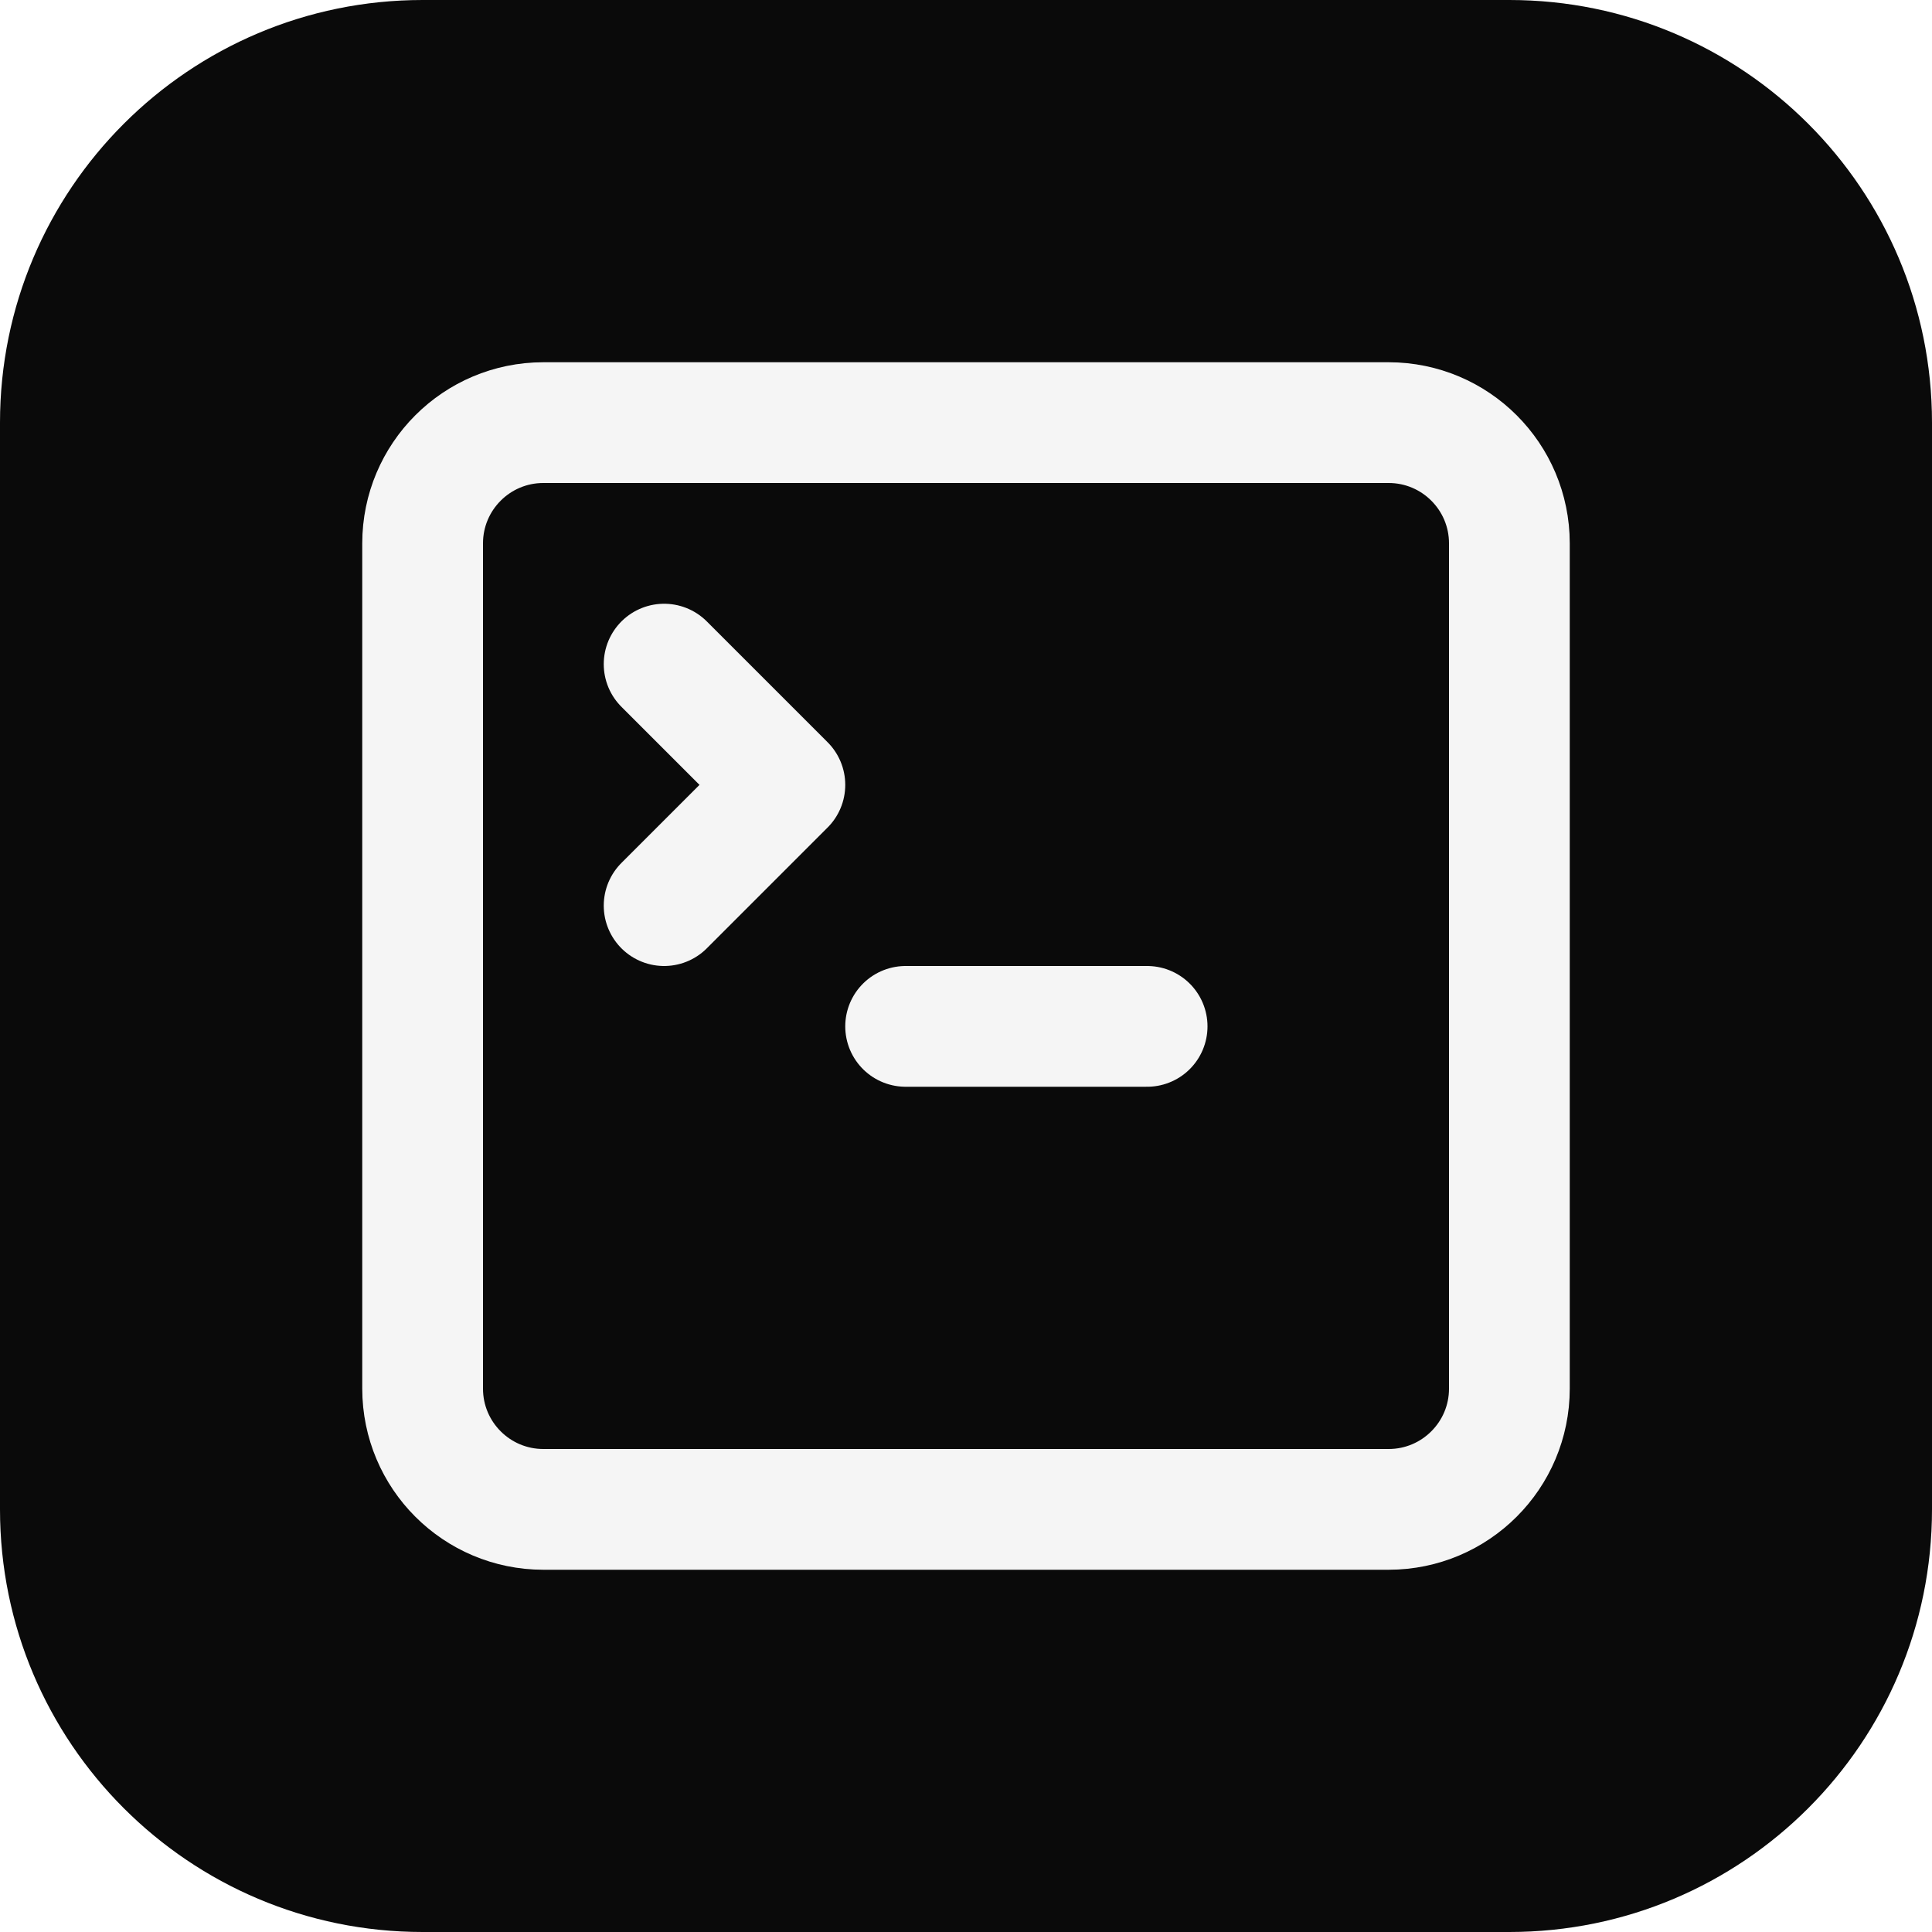
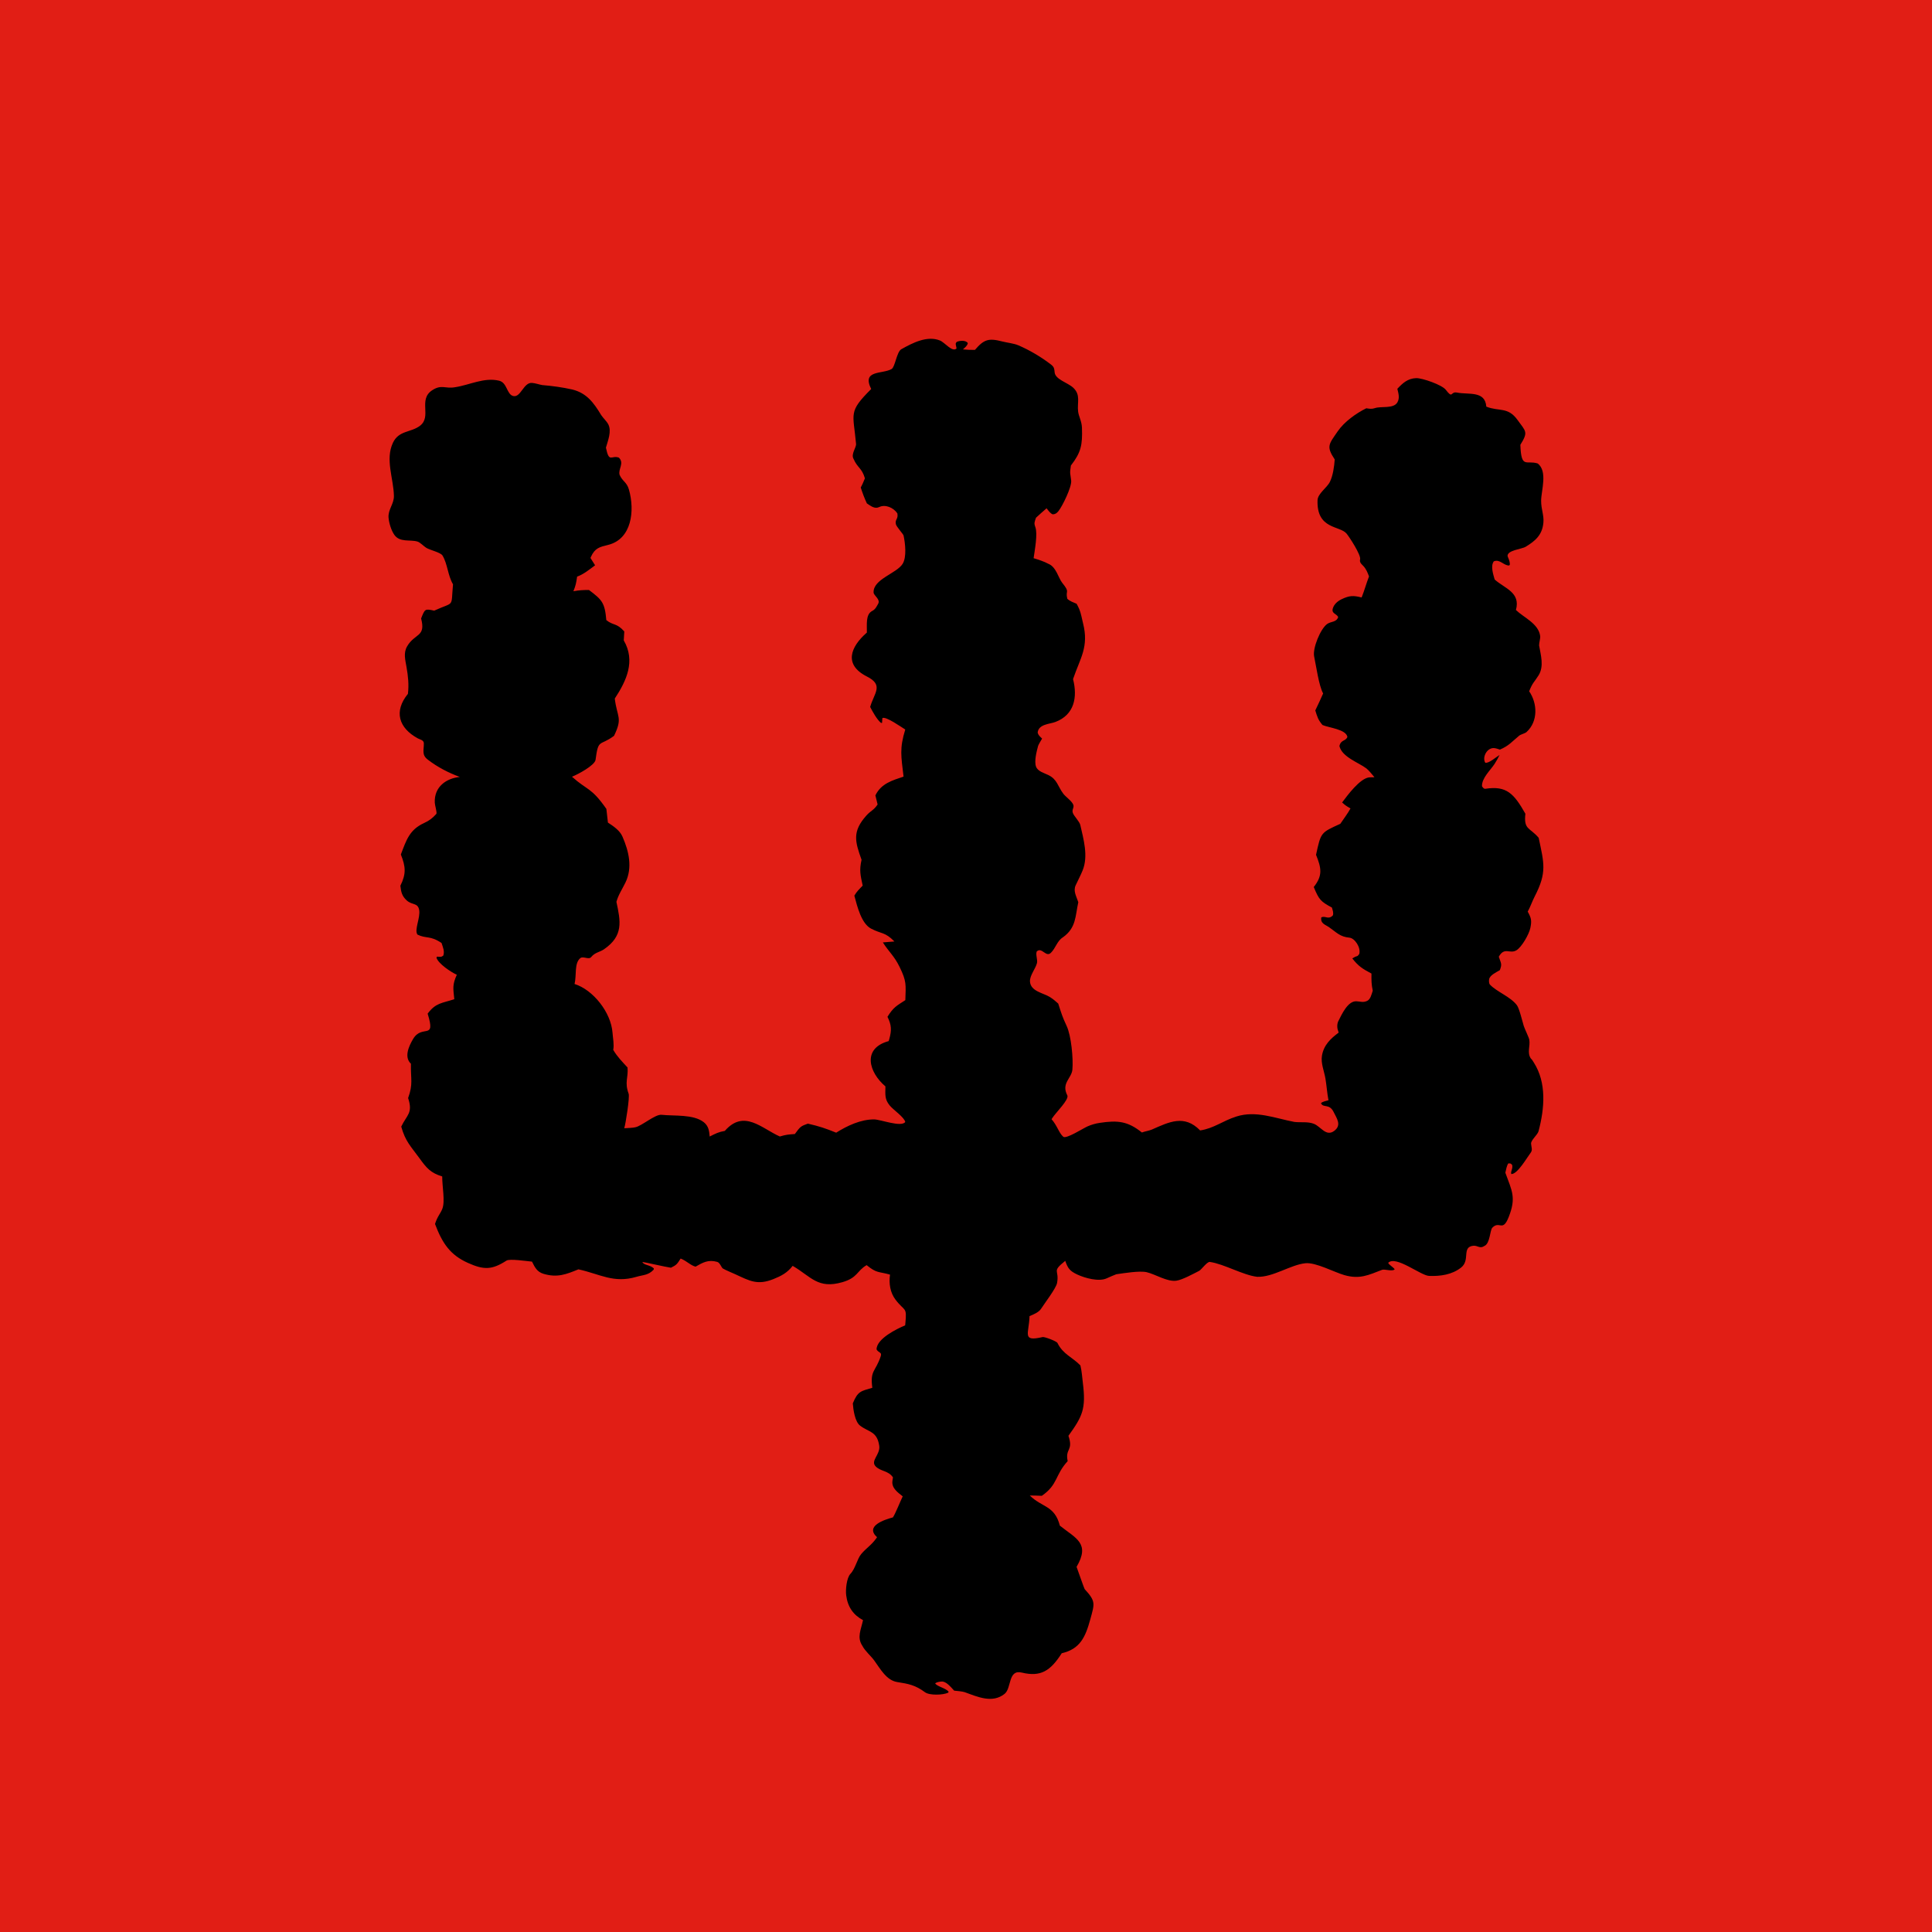
- <svg xmlns="http://www.w3.org/2000/svg" viewBox="0 0 32 32" width="32" height="32" role="img" aria-label="spawn">
-   <rect width="32" height="32" rx="7" fill="#0a0a0a" />
-   <g transform="translate(4 4)" fill="none" stroke="#f5f5f5" stroke-width="2" stroke-linecap="round" stroke-linejoin="round">
-     <path d="m7 11 2-2-2-2" />
-     <path d="M11 13h4" />
-     <rect width="18" height="18" x="3" y="3" rx="2" ry="2" />
-   </g>
+ <svg xmlns="http://www.w3.org/2000/svg" width="512" height="512" viewBox="0 0 512 512" fill="none">
+   <rect width="512" height="512" fill="#E11E15" />
+   <path d="M230.875 103.094C228.314 97.96 233.798 99.217 236.285 97.795C237.213 97.264 237.635 93.235 238.857 92.548C241.828 90.88 245.713 88.865 249.089 90.234C250.385 90.74 252.371 93.459 253.495 92.345C253.462 92.181 253.429 92.017 253.397 91.853C253.229 90.964 253.187 91.145 253.503 90.633C254.225 90.234 256.033 90.1 256.486 90.949C256.315 91.676 255.734 92.08 255.192 92.591C256.379 92.699 257.178 92.735 258.368 92.725C260.772 89.916 262.01 89.56 265.611 90.492C266.818 90.805 268.674 91.005 269.798 91.479C272.819 92.755 275.944 94.615 278.58 96.647C279.388 97.286 279.408 97.795 279.486 98.662C279.661 100.581 282.956 101.382 284.414 102.747C286.483 104.686 285.397 106.698 285.721 109.125C285.891 110.391 286.669 111.627 286.729 113.341C286.894 117.943 286.474 119.922 283.796 123.371C283.428 125.704 283.674 125.416 283.874 127.385C284.042 129.054 281.566 134.122 280.494 135.459C280.061 136 279.639 136.297 278.969 136.304C278.272 135.998 277.864 135.338 277.355 134.703C276.405 135.517 275.472 136.351 274.551 137.203C274.145 138.392 273.988 138.622 274.376 139.679C275.043 141.5 274.207 145.818 273.917 147.927C275.096 148.273 276.759 148.82 277.807 149.405C279.906 150.205 280.505 153.227 281.503 154.456C283.698 157.164 282.265 156.348 282.85 158.691C283.572 159.351 284.421 159.625 285.315 160.006C285.563 160.458 285.792 160.92 286.002 161.393C286.482 162.494 286.72 164.005 287.012 165.15C288.622 171.434 286.244 174.446 284.438 179.773L284.37 179.977C285.606 184.793 284.693 189.44 279.701 191.324C278.15 191.91 275.286 191.882 274.992 194.1C275.144 194.867 275.609 195.18 276.166 195.732C275.988 196.032 275.184 197.374 275.107 197.669C274.719 199.142 274.026 201.737 274.569 203.186C275.032 204.425 276.69 204.851 277.784 205.376C280.199 206.534 280.278 208.336 281.782 210.335C282.398 211.154 283.599 211.914 284.261 212.925C284.936 213.959 283.949 214.404 284.308 215.422C284.631 216.332 286.069 217.663 286.292 218.638C287.16 222.445 288.439 226.838 286.919 230.637C286.372 231.993 285.685 233.274 285.069 234.599C284.354 236.135 285.256 237.534 285.761 239.086C284.939 242.8 285.229 245.892 281.663 248.411C280.128 249.371 279.791 251.227 278.495 252.506C277.175 253.81 276.072 250.845 274.737 252.16C274.416 253.089 275.031 254.347 274.801 255.253C274.431 256.711 272.872 258.528 272.954 260.093C273.095 262.728 276.518 263.144 278.237 264.227C279.116 264.78 279.67 265.273 280.44 265.956C281.275 268.525 281.524 269.455 282.658 271.853C283.898 274.476 284.452 280.543 284.195 283.454C283.989 285.793 281.171 287.057 282.855 290.29C283.357 291.424 279.831 294.783 278.854 296.319L278.675 296.606C280.17 298.289 280.624 300.246 281.776 301.25C282.538 301.913 287.019 299.029 288.186 298.513C289.233 298.05 290.332 297.734 291.453 297.569C296.171 296.861 298.862 297.106 302.612 300.122C303.462 299.798 304.537 299.659 305.276 299.335C309.799 297.35 313.852 295.264 318.047 299.578C321.736 299.019 323.968 297.055 327.683 295.878C332.846 294.242 337.895 296.345 343.017 297.322C344.718 297.534 346.543 297.179 348.19 297.82C350.024 298.537 351.402 301.283 353.539 299.726C355.664 298.18 354.224 296.349 353.442 294.726C352.292 292.344 350.669 293.728 350.075 292.36C350.408 291.944 351.5 291.736 352.06 291.577C351.694 289.721 351.575 287.728 351.258 285.844C350.926 283.876 349.996 281.775 350.332 279.762C350.806 276.923 352.669 275.208 354.751 273.658C354.756 273.674 354.627 273.211 354.636 273.232C354.317 272.487 354.288 271.376 354.672 270.611C355.577 268.818 357.17 265.275 359.431 265.348C360.505 265.382 361.179 265.758 362.291 265.255C363.199 264.843 363.449 263.571 363.792 262.547C363.425 260.81 363.432 259.771 363.453 258.003C361.157 256.785 359.998 256.088 358.373 253.987L359.145 253.551C359.981 253.253 359.642 253.498 360.22 252.821C360.683 251.026 358.988 248.627 357.633 248.496C355.044 248.247 354.224 247.105 352.148 245.672C351.251 245.053 349.878 244.747 350.157 243.114C351.278 242.605 352.011 243.829 353.221 242.588C353.455 241.9 353.172 241.241 352.973 240.513C350.004 238.919 349.546 238.441 348.16 235.069C350.598 231.998 350.164 230.019 348.764 226.536C350.078 220.505 350.007 220.696 355.201 218.315C355.958 217.196 357.321 215.35 357.896 214.242C356.866 213.646 356.579 213.487 355.675 212.664C357.123 210.729 360.286 206.424 362.756 206.02C362.929 205.992 364.023 205.979 364.247 205.978C363.715 205.342 362.729 204.112 362.111 203.642C360.063 202.086 355.626 200.62 354.962 197.711C355.34 195.976 356.607 196.493 357.077 195.297C356.718 193.268 352.179 192.879 350.472 192.135C349.298 190.736 349.108 189.998 348.565 188.269C349.285 186.785 349.98 185.286 350.647 183.773C349.504 181.732 348.795 176.45 348.264 173.983C347.801 171.839 349.942 166.581 351.743 165.34C352.742 164.651 354.184 164.939 354.636 163.517C354.151 162.575 352.804 162.625 353.21 161.237C353.548 160.085 354.552 159.27 355.526 158.804C357.637 157.789 358.643 157.79 360.844 158.332C361.587 156.498 362.078 154.619 362.802 152.76C362.397 151.686 362.085 150.856 361.32 150.017C360.9 149.559 360.368 149.185 360.401 148.498C360.406 148.384 360.441 148.274 360.455 148.161C360.603 146.95 357.706 142.461 356.862 141.421C355.099 139.25 348.888 140.359 349.161 132.569C349.223 130.79 351.652 129.284 352.432 127.702C353.256 126.032 353.584 123.629 353.714 121.755C351.398 118.273 352.162 117.73 354.508 114.301C356.24 111.77 359.447 109.483 362.087 108.197C362.904 108.326 363.545 108.442 364.362 108.157C366.003 107.584 369.305 108.401 370.327 106.623C371 105.453 370.59 104.194 370.309 103.038C371.695 101.557 373.042 100.29 375.308 100.208C376.962 100.178 382.15 101.996 383.14 103.287C385.105 105.845 384.32 103.678 386.121 104.035C389.216 104.648 393.559 103.475 393.889 107.762C397.273 109.118 399.595 107.736 402.144 111.268C404.392 114.383 405.057 114.424 402.91 117.881C403.143 124.341 404.47 121.875 407.493 122.82C410.224 124.865 408.426 130.047 408.417 132.689C408.41 135.059 409.203 136.473 409.015 138.527C408.714 141.844 406.773 143.4 404.326 144.894C403.267 145.542 399.395 145.797 399.524 147.38C399.716 148.011 400.078 148.406 400.133 149.59L399.964 149.856C398.494 149.936 397.486 148.067 395.863 148.771C394.967 150.033 395.721 152.21 396.104 153.577C398.755 155.954 403.032 156.965 401.736 161.656C403.829 163.683 407.728 165.24 408.164 168.558C408.244 169.17 407.848 170.392 407.878 171.062C408.312 173.551 409.234 176.576 407.741 178.966C406.563 180.85 406.189 180.815 405.243 183.193C407.438 186.384 407.659 191.168 404.538 194.007C404.148 194.362 403.03 194.603 402.583 194.973C400.609 196.606 399.898 197.621 397.493 198.654C396.458 198.329 395.674 197.956 394.647 198.604C393.619 199.253 392.899 200.989 393.617 202.128C394.54 202.356 396.496 200.622 397.406 200.072C396.994 200.882 396.562 201.702 396.068 202.459C394.983 204.123 392.666 206.186 392.744 208.354C392.941 208.681 393.235 209.095 393.639 209.033C399.26 208.173 401.201 210.294 404.244 215.647C403.765 219.943 405.375 219.224 407.765 222.026C409.178 228.764 410.014 231.182 406.707 237.576C406.071 238.805 405.502 240.464 404.859 241.585C405.763 243.233 405.983 243.893 405.555 245.939C405.201 247.636 403.242 251.038 401.843 251.853C400.077 252.884 398.7 250.848 397.196 253.545C397.814 255.379 398.095 255.446 397.477 257.1C396.549 257.651 394.837 258.427 394.638 259.491C394.554 259.929 394.58 260.643 394.857 260.936C396.695 262.876 400.305 264.132 401.998 266.399C402.645 267.266 403.446 270.719 403.821 271.91C404.082 272.734 405.165 274.896 405.278 275.545C405.575 277.25 404.625 278.94 405.695 280.521C405.834 280.662 405.996 280.796 406.082 280.959L406.487 281.596C409.889 286.953 409.34 293.706 407.726 299.792C407.482 300.754 405.674 302.143 405.75 303.1C405.825 304.042 406.191 304.752 405.67 305.443C404.64 306.807 402.128 311.231 400.5 311.131C400.277 310.346 400.995 309.75 400.727 308.692C400.184 308.227 400.492 308.38 399.739 308.302C399.3 308.853 399.112 310.026 398.934 310.784C400.671 315.6 401.876 317.341 399.816 322.542C398.192 326.643 397.406 323.394 395.493 325.342C394.815 326.033 394.919 329.541 393.373 330.196C392.184 331.01 391.619 330.043 390.469 330.133C387.266 330.461 389.721 333.938 387.206 335.917C384.774 337.832 381.678 338.242 378.717 338.129C376.497 338.042 369.915 332.623 367.888 334.656C368.078 335.191 369.024 335.639 369.605 336.355C369.153 337.055 366.926 336.269 366.284 336.512C362.592 337.921 360.375 339.074 356.306 337.928C353.655 337.183 348.715 334.505 345.98 334.768C342.04 335.146 337.335 338.539 333.16 338.366C329.441 337.942 324.393 334.96 320.621 334.426C319.888 334.322 318.377 336.494 317.784 336.794C316.26 337.567 313.358 339.163 311.753 339.398C309.345 339.751 306.18 337.679 303.89 337.146C302.023 336.712 297.812 337.407 295.819 337.693C295.652 337.719 293.621 338.617 293.282 338.772C291.205 339.726 287.528 338.715 285.502 337.766C283.523 336.838 282.992 336.141 282.303 334.14C278.566 337.144 280.795 336.361 280.132 340.012C279.876 341.417 276.777 345.449 275.906 346.822C275.304 347.772 273.895 348.353 272.839 348.777C272.717 353.431 270.672 355.648 276.318 354.331C276.783 354.223 280.004 355.414 280.245 355.909C281.69 358.887 284.181 359.648 286.319 361.854C286.713 363.51 286.768 364.885 286.97 366.498C287.836 373.418 286.853 375.348 283.147 380.503C284.52 384.547 282.212 383.795 282.947 387.211C279.503 390.988 280.44 393.385 276.092 396.407C275.031 396.358 273.968 396.329 272.907 396.321C276.181 399.558 279.475 398.911 280.874 404.312C285.094 407.701 288.983 408.95 285.304 415.235C285.652 416.163 287.32 420.989 287.446 421.131C290.436 424.386 290.086 424.947 288.946 429.114C287.659 433.819 286.243 437.011 281.371 438.128C278.367 442.841 275.774 444.453 270.805 443.255C267.075 442.354 268.145 447.369 266.214 448.903C262.96 451.489 259.022 449.655 255.647 448.442C255.064 448.24 253.501 448.101 252.863 448.04C251.995 447.124 250.763 445.523 249.505 445.625C249.043 445.662 248.163 445.77 247.831 446.129C248.396 446.971 250.524 447.32 251.391 448.297L251.305 448.568C249.933 449.235 246.316 449.335 245.142 448.468C242.585 446.574 240.795 446.233 237.78 445.762C234.921 445.315 233.294 442.268 231.679 440.045C230.763 438.783 229.288 437.602 228.534 436.152C227.044 433.906 228.169 431.928 228.708 429.35C226.176 428.01 224.647 425.898 224.252 422.794C224.053 421.358 224.345 418.164 225.378 417.079C226.703 415.69 227.153 413.112 228.238 411.827C229.562 410.259 230.921 409.498 232.217 407.677L232.428 407.377C229.104 404.385 234.503 402.701 236.634 402.124C237.362 400.994 238.508 398.036 239.23 396.55C237.959 395.538 236.215 394.372 236.508 392.414L236.597 391.82L236.644 391.52C235.418 389.695 233.454 390.001 232.074 388.622C230.566 387.117 233.347 385.486 233.008 383.151C232.439 379.239 230.195 379.565 227.92 377.801C226.571 376.753 226.135 373.671 226.002 371.915C227.349 368.617 228.157 368.687 231.172 367.775C230.549 363.076 231.995 363.617 233.391 359.456C233.789 358.269 232.873 358.618 232.297 357.61C232.299 354.735 237.779 352.108 239.878 351.227L239.933 350.672C240.371 346.155 239.786 347.684 237.313 344.413C235.898 342.543 235.53 340.148 235.865 337.787C232.755 336.912 232.393 337.493 229.666 335.274C227.057 336.785 227.319 338.619 223.224 339.796C216.759 341.654 214.941 338.342 210.235 335.566L210.062 335.466C208.634 337.318 207.018 338.15 204.988 338.964C200.748 340.665 198.723 339.475 194.867 337.693C193.916 337.254 192.501 336.698 191.588 336.178C191.171 335.941 190.826 334.632 190.081 334.418C187.684 333.728 186.229 334.599 184.333 335.678C182.956 335.327 182.115 334.236 180.378 333.526C179.426 335.025 179.301 335.215 177.809 335.961C176.589 335.804 170.361 334.381 170.238 334.432C170.617 335.335 172.207 335.156 173.263 336.125L173.252 336.441C171.849 337.987 170.41 337.852 168.684 338.366C162.592 340.173 158.966 337.613 153.288 336.388C150.044 337.719 147.686 338.654 144.073 337.587C142.34 337.075 141.761 335.904 140.985 334.342C139.594 334.222 135.082 333.524 134.228 334.073C130.394 336.535 128.28 336.6 124.009 334.685C119.323 332.584 117.232 329.531 115.284 324.363C115.92 322.33 116.721 321.644 117.224 320.341C117.998 318.336 117.177 314.502 117.192 311.771C114.094 310.833 113.04 309.536 111.121 306.889C108.848 303.754 107.436 302.514 106.332 298.566C107.797 295.464 109.495 295.015 108.153 290.996C109.533 287.214 108.81 286.038 108.899 281.9C107.019 280.135 108.355 277.229 109.469 275.349C111.883 271.278 115.596 275.903 113.33 268.629C115.465 265.744 117.119 265.873 120.394 264.801C120.083 261.837 119.864 260.988 121.06 258.319C119.554 257.654 116.15 255.393 115.664 253.79L115.831 253.514C116.646 253.566 116.919 253.69 117.479 253.241C117.867 252.083 117.391 251.08 117.015 249.905C113.975 247.858 112.986 248.829 110.633 247.678C109.725 246.465 111.449 243.199 111.086 241.165C110.73 239.166 109.223 239.932 107.781 238.615C106.483 237.429 106.293 236.361 106.104 234.726C107.681 231.551 107.507 229.658 106.229 226.45C107.682 222.644 108.504 219.913 112.311 218.149C113.732 217.49 114.593 216.866 115.66 215.661C115.809 215.132 115.256 213.453 115.222 212.731C115.02 208.444 118.357 206.235 121.861 205.901C118.889 204.814 115.921 203.286 113.354 201.296C111.69 200.034 112.361 198.767 112.324 196.948C112.285 196.11 111.269 195.973 110.745 195.688C105.621 192.903 104.324 188.496 108.104 183.877C108.4 181.42 108.148 179.129 107.72 176.717C107.406 174.876 106.873 173.052 107.882 171.305C109.933 167.756 112.909 168.887 111.598 163.899C112.618 161.338 112.601 161.294 115.072 161.829C120.609 159.288 119.461 161.249 120.053 154.848C118.669 152.509 118.613 149.436 117.27 147.221C116.755 146.372 113.851 145.768 112.937 145.155C112.243 144.724 111.365 143.731 110.605 143.512C108.606 142.937 105.957 143.816 104.497 141.729C103.69 140.576 103.1 138.648 102.97 137.191C102.793 135.031 104.44 133.556 104.391 131.401C104.286 126.76 102.061 121.784 104.116 117.368C105.679 114.011 108.892 114.671 111.31 112.825C114.483 110.402 110.784 105.963 114.459 103.471C116.969 101.769 117.981 103.087 120.573 102.619C124.479 102.037 128.282 99.936 132.269 100.889C134.453 101.41 134.263 104.569 136.047 104.958C138.019 105.388 138.755 101.299 140.977 101.475C141.926 101.55 142.749 101.877 143.683 102.045C146.387 102.274 149.069 102.635 151.724 103.236C155.501 104.204 157.329 106.701 159.334 110.021C159.872 110.836 160.761 111.601 161.204 112.46C162.144 114.287 161.102 116.771 160.577 118.634C161.444 122.841 162.009 120.537 164.018 121.276C165.524 122.779 163.757 124.306 164.201 125.838C164.982 127.617 166.097 127.716 166.676 129.749C168.265 135.336 167.435 142.831 161.186 144.397C158.916 144.966 157.665 145.196 156.59 147.607L156.479 147.861L157.703 149.806C156.286 150.879 154.575 152.248 152.94 152.81C152.686 154.551 152.588 155.086 151.958 156.685C153.577 156.395 154.447 156.359 156.084 156.353C159.541 158.959 160.275 159.688 160.682 164.331C162.571 165.858 163.366 164.999 165.443 167.341L165.304 169.71C168.476 175.185 166.027 180.398 162.923 185.129C163.525 190.128 165.088 190.148 162.725 195.002C158.928 197.847 158.576 195.601 157.829 201.358C157.639 202.819 153.09 205.262 151.578 205.838C155.745 209.563 156.645 208.573 160.695 214.369C160.822 215.577 160.959 216.785 161.105 217.99C162.513 218.922 164.259 220.048 164.977 221.743C166.647 225.608 167.688 229.902 165.743 233.903C164.91 235.616 163.873 237.115 163.356 238.998C164.476 244.194 165.259 247.997 160.066 251.568C158.932 252.348 157.664 252.389 156.676 253.62C156.022 254.435 154.559 253.306 153.792 253.913C152.144 255.249 152.836 258.439 152.265 260.766C157.151 262.296 161.937 268.262 162.328 273.711C162.429 275.128 162.788 276.834 162.513 278.222C163.601 280.084 164.878 281.337 166.304 282.893C166.548 285.632 165.455 286.737 166.596 289.851C166.918 290.73 165.811 297.793 165.434 298.994C166.059 298.962 167.842 298.896 168.358 298.735C170.051 298.429 173.622 295.242 175.334 295.433C178.609 295.798 183.763 295.233 186.512 297.397C187.807 298.415 187.962 299.804 188.076 301.193C189.627 300.414 190.394 299.992 192.082 299.7C197.164 293.881 201.839 299.047 206.66 301.181C208.342 300.683 208.919 300.65 210.643 300.53L211.165 299.835C212.2 298.429 212.538 298.356 214.096 297.777C217.158 298.486 218.724 299.009 221.596 300.171C224.544 298.313 228.148 296.635 231.65 296.655C233.371 296.665 238.83 298.805 239.9 297.34C239.637 296.064 236.764 294.161 235.78 292.962C234.403 291.283 234.623 290.082 234.647 287.908C230.247 284.18 228.399 277.845 235.509 275.901C235.564 275.728 235.616 275.555 235.665 275.381C236.337 273.005 236.259 271.604 235.187 269.467C236.767 266.917 237.581 266.573 239.925 265.043C240.056 260.862 240.277 260.088 238.393 256.231C236.95 253.278 235.584 252.298 233.967 249.75L237.029 249.5C234.513 246.941 233.648 247.556 230.857 246.103C228.248 244.746 227.165 240.161 226.412 237.356C227.07 236.226 227.729 235.624 228.62 234.703C228.019 231.845 227.685 230.707 228.32 227.847C226.602 223.042 225.78 220.374 229.628 216.095C230.78 214.814 231.515 214.774 232.577 213.196L231.989 210.794C233.513 207.605 236.527 206.807 239.451 205.813C238.825 200.417 238.335 198.413 239.902 193.327C238.901 192.726 234.771 189.77 233.838 190.295C233.804 190.644 233.782 190.915 233.769 191.268L233.759 191.569L233.467 191.57C232.411 190.711 231.249 188.61 230.603 187.348C231.655 183.634 234.294 181.579 229.737 179.28C223.506 176.137 225.398 171.404 229.728 167.639C229.771 165.523 229.356 162.838 231.138 161.907C231.983 161.466 232.222 160.877 232.704 160.048C233.423 158.813 231.543 157.872 231.509 157.013C231.368 153.465 237.615 151.98 239.204 149.426C240.325 147.626 239.89 143.928 239.453 141.916C239.372 141.543 237.564 139.579 237.421 138.933C237.123 137.591 238.113 137.593 237.807 136.043C236.771 134.5 234.585 133.6 233.013 134.37C231.814 134.957 230.771 134.099 229.725 133.4C229.046 131.925 228.604 130.739 228.105 129.196C228.558 128.37 228.85 127.633 229.211 126.764C228.407 123.982 227.259 124.052 226.202 121.613C225.446 120.321 226.953 118.643 226.862 117.622C226.123 109.376 224.715 109.236 230.875 103.094Z" fill="black" />
</svg>
